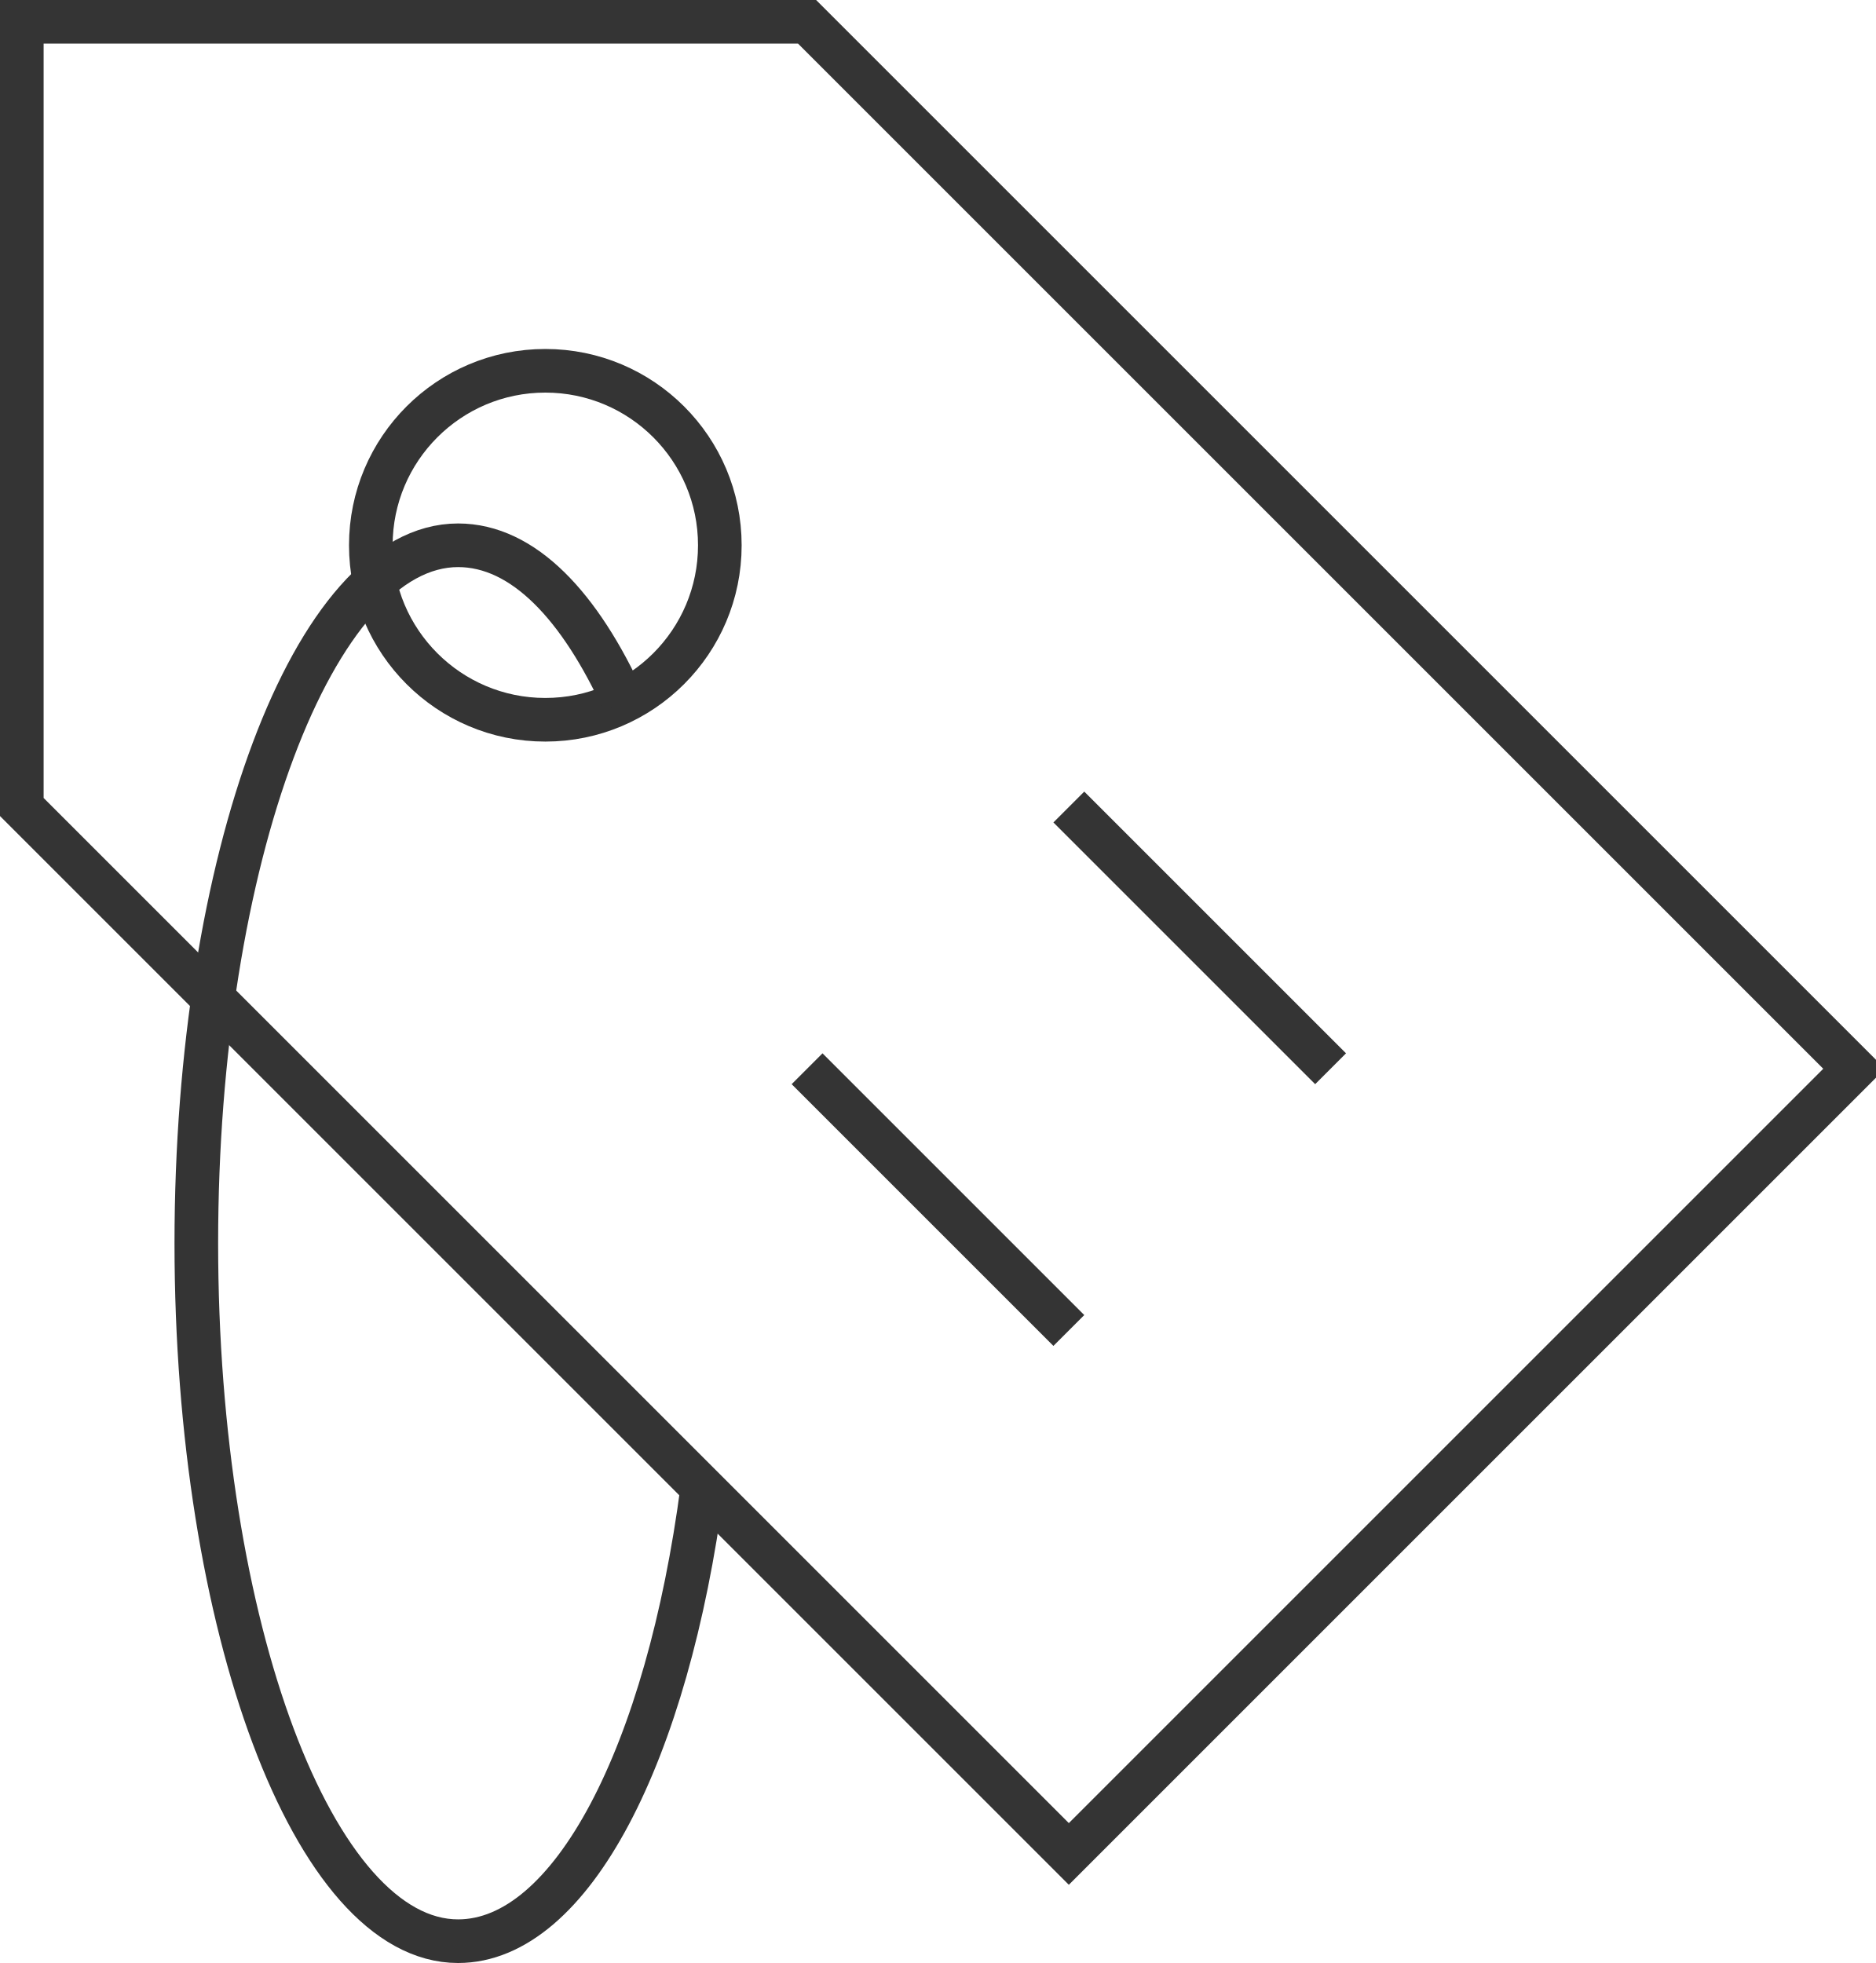
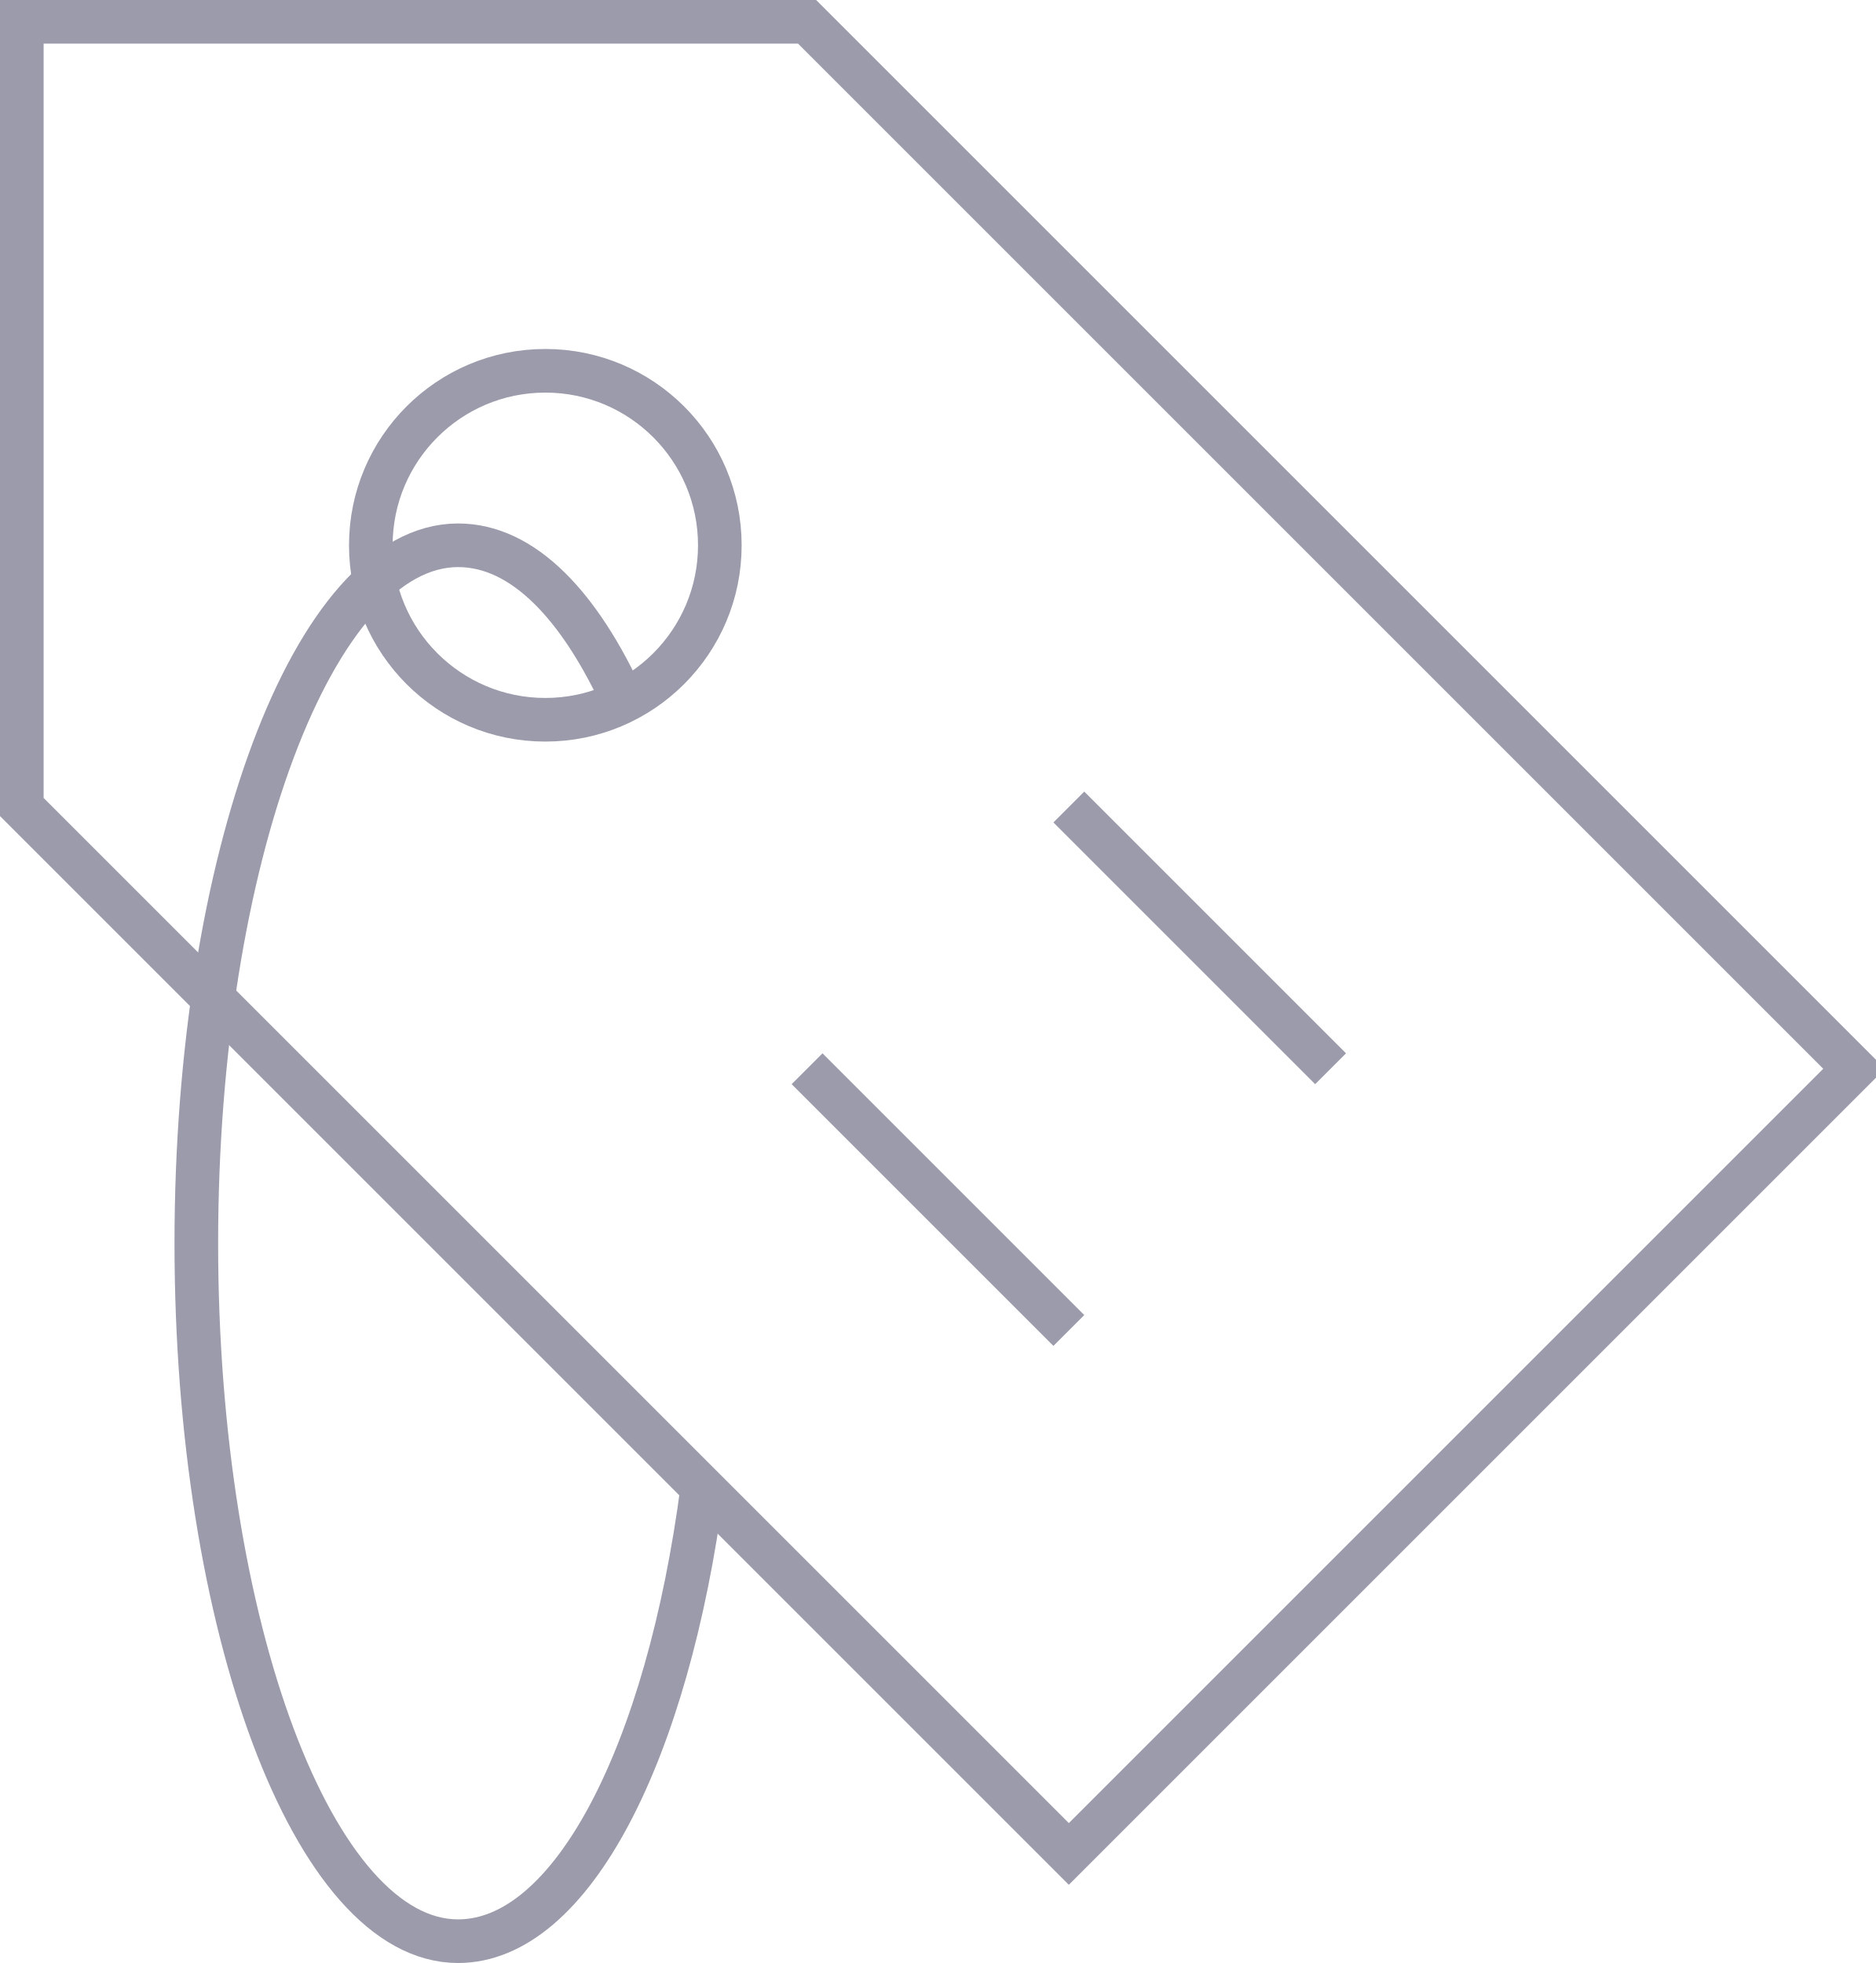
<svg xmlns="http://www.w3.org/2000/svg" width="43px" height="45px" viewBox="0 0 43 45" version="1.1">
  <defs />
  <g id="Page-1" stroke="none" stroke-width="1" fill="none" fill-rule="evenodd">
-     <g id="-Transaction-icons" transform="translate(-141, -2475)" stroke="#343434">
+     <g id="-Transaction-icons" transform="translate(-141, -2475)" stroke="#9B9BAB">
      <g id="purchase" transform="translate(141, 2475)">
        <g id="Group" transform="translate(0.5, 0.5)">
          <polygon id="Shape" points="24 42 42 24 18 0 0 0 0 18" />
          <circle id="Oval" cx="12" cy="12" r="4" />
          <path d="M24,18 L30,24" id="Shape" />
          <path d="M18,24 L24,30" id="Shape" />
          <path d="M13.8,15.6 C12.8,13.4 11.5,12 10,12 C6.7,12 4,19.2 4,28 C4,36.8 6.7,44 10,44 C12.6,44 14.8,39.7 15.6,33.6" id="Shape" />
        </g>
      </g>
    </g>
  </g>
</svg>
